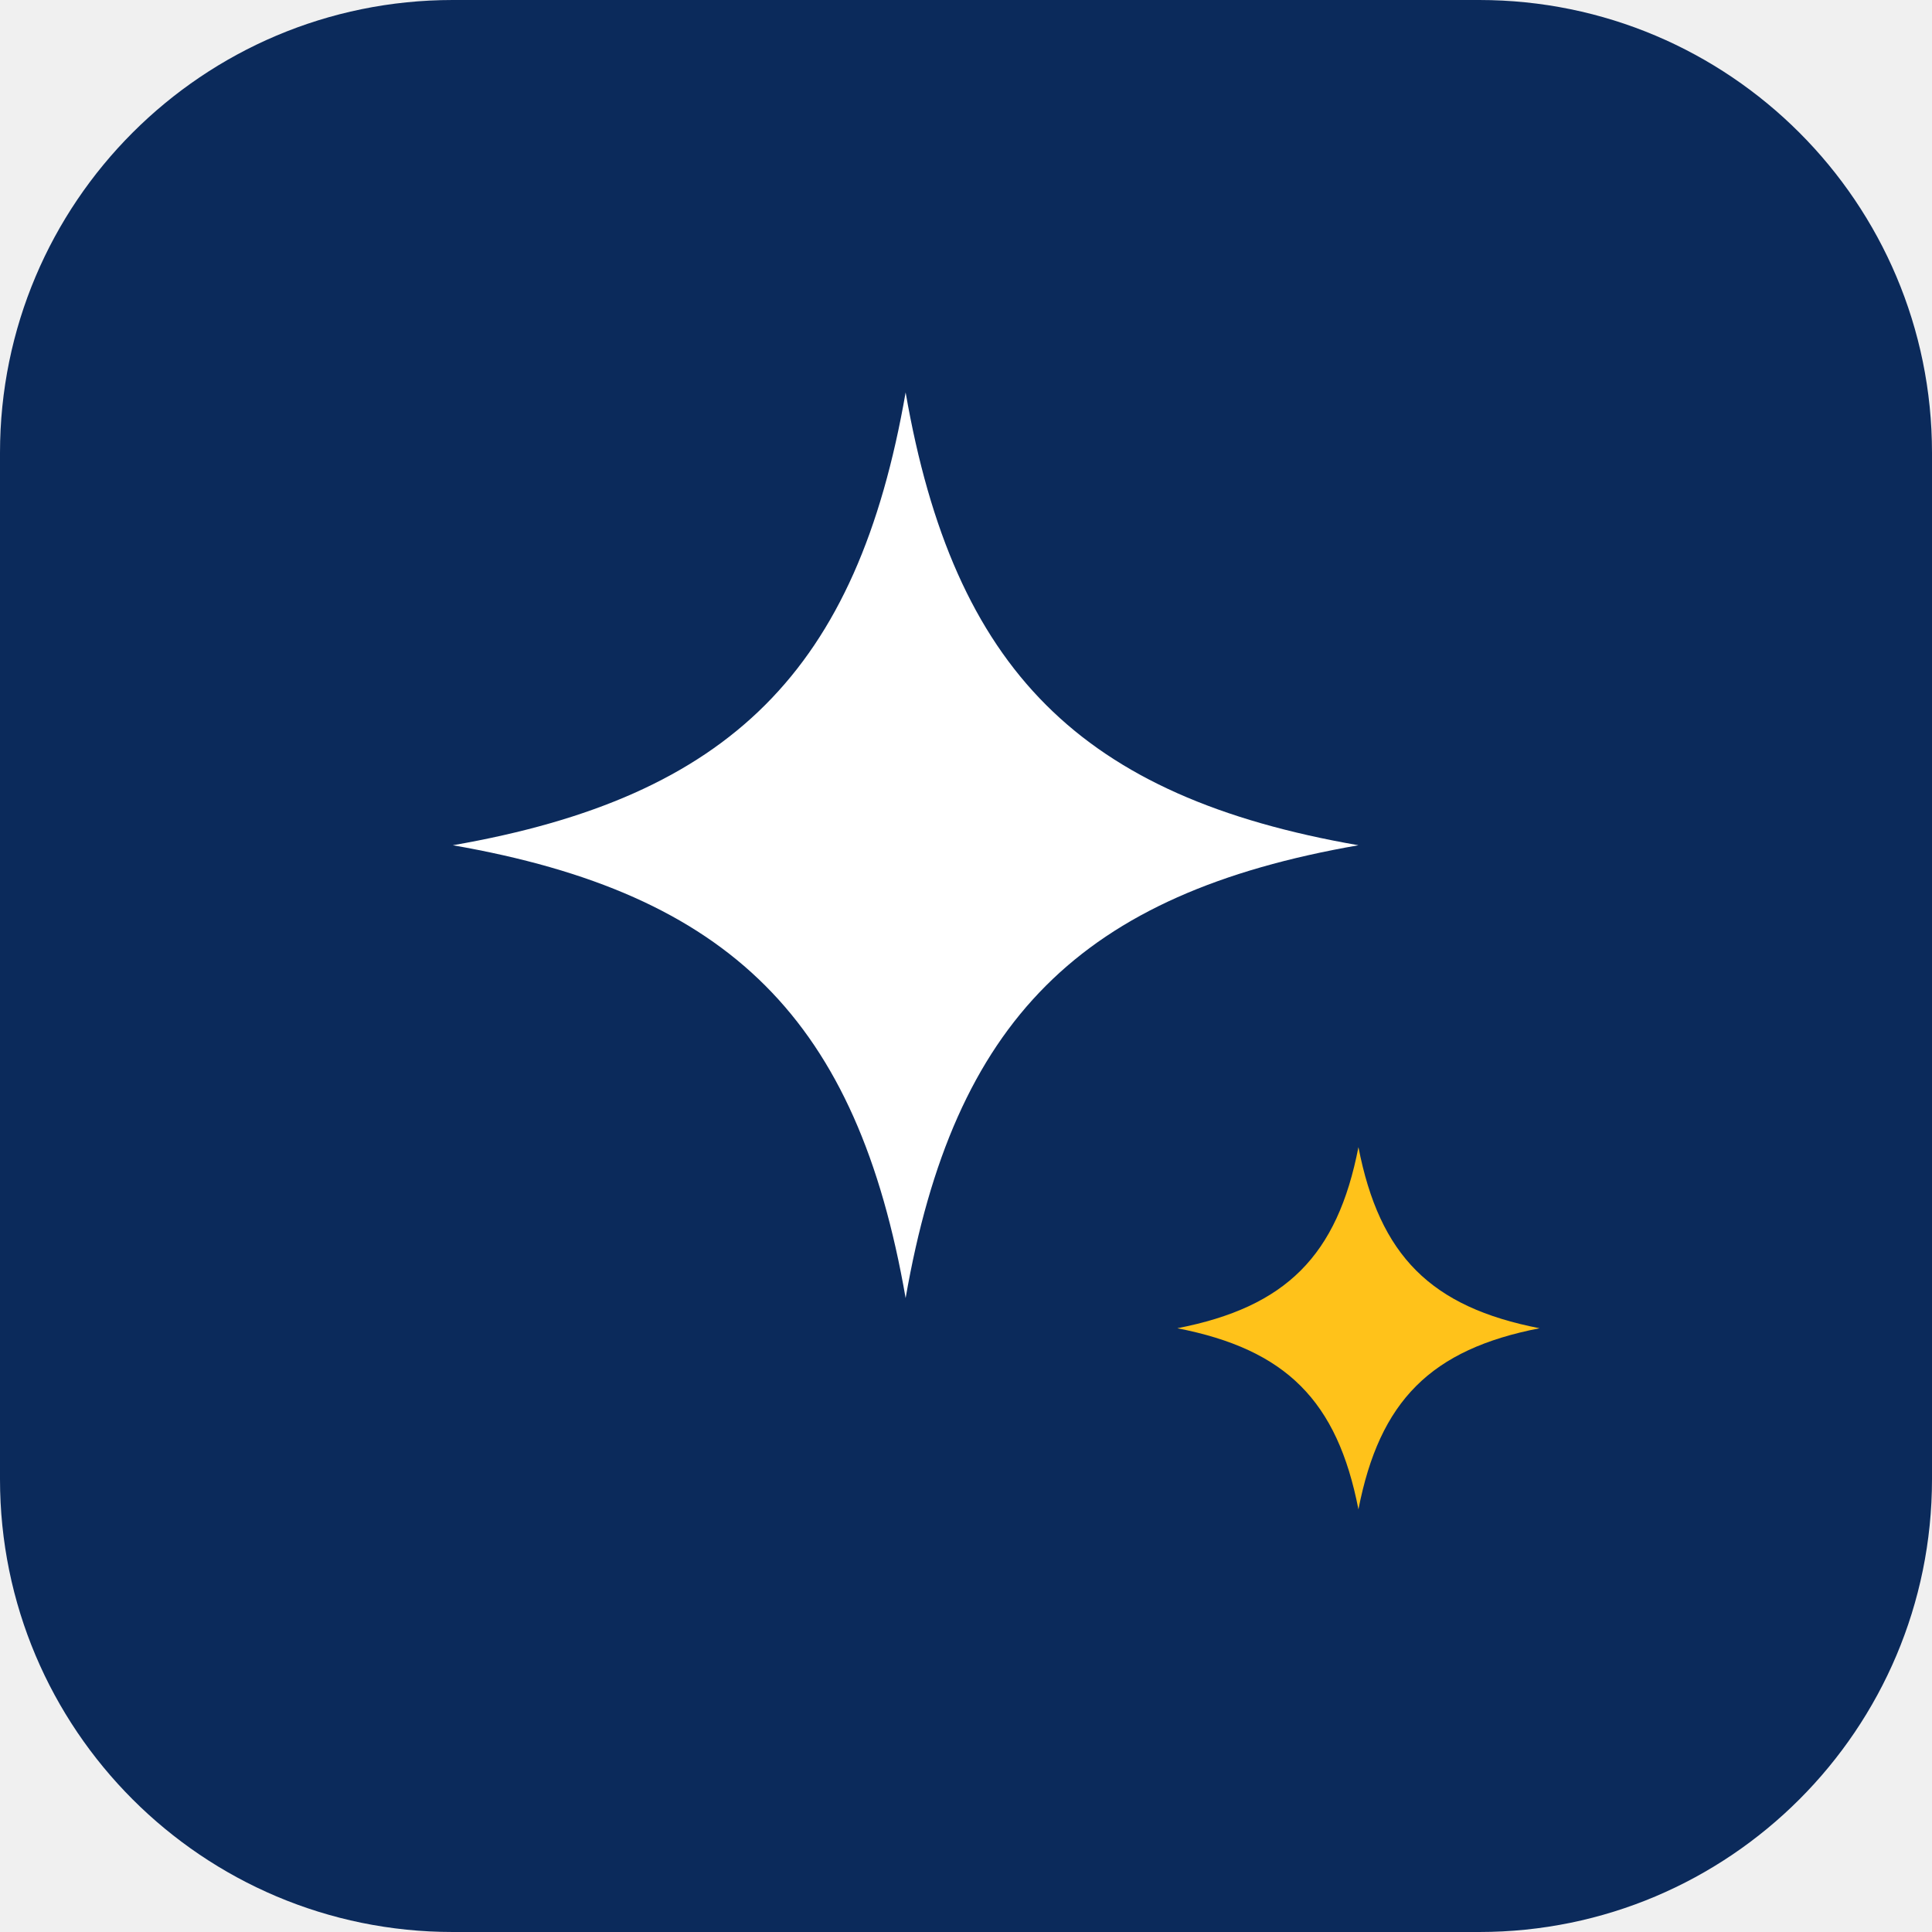
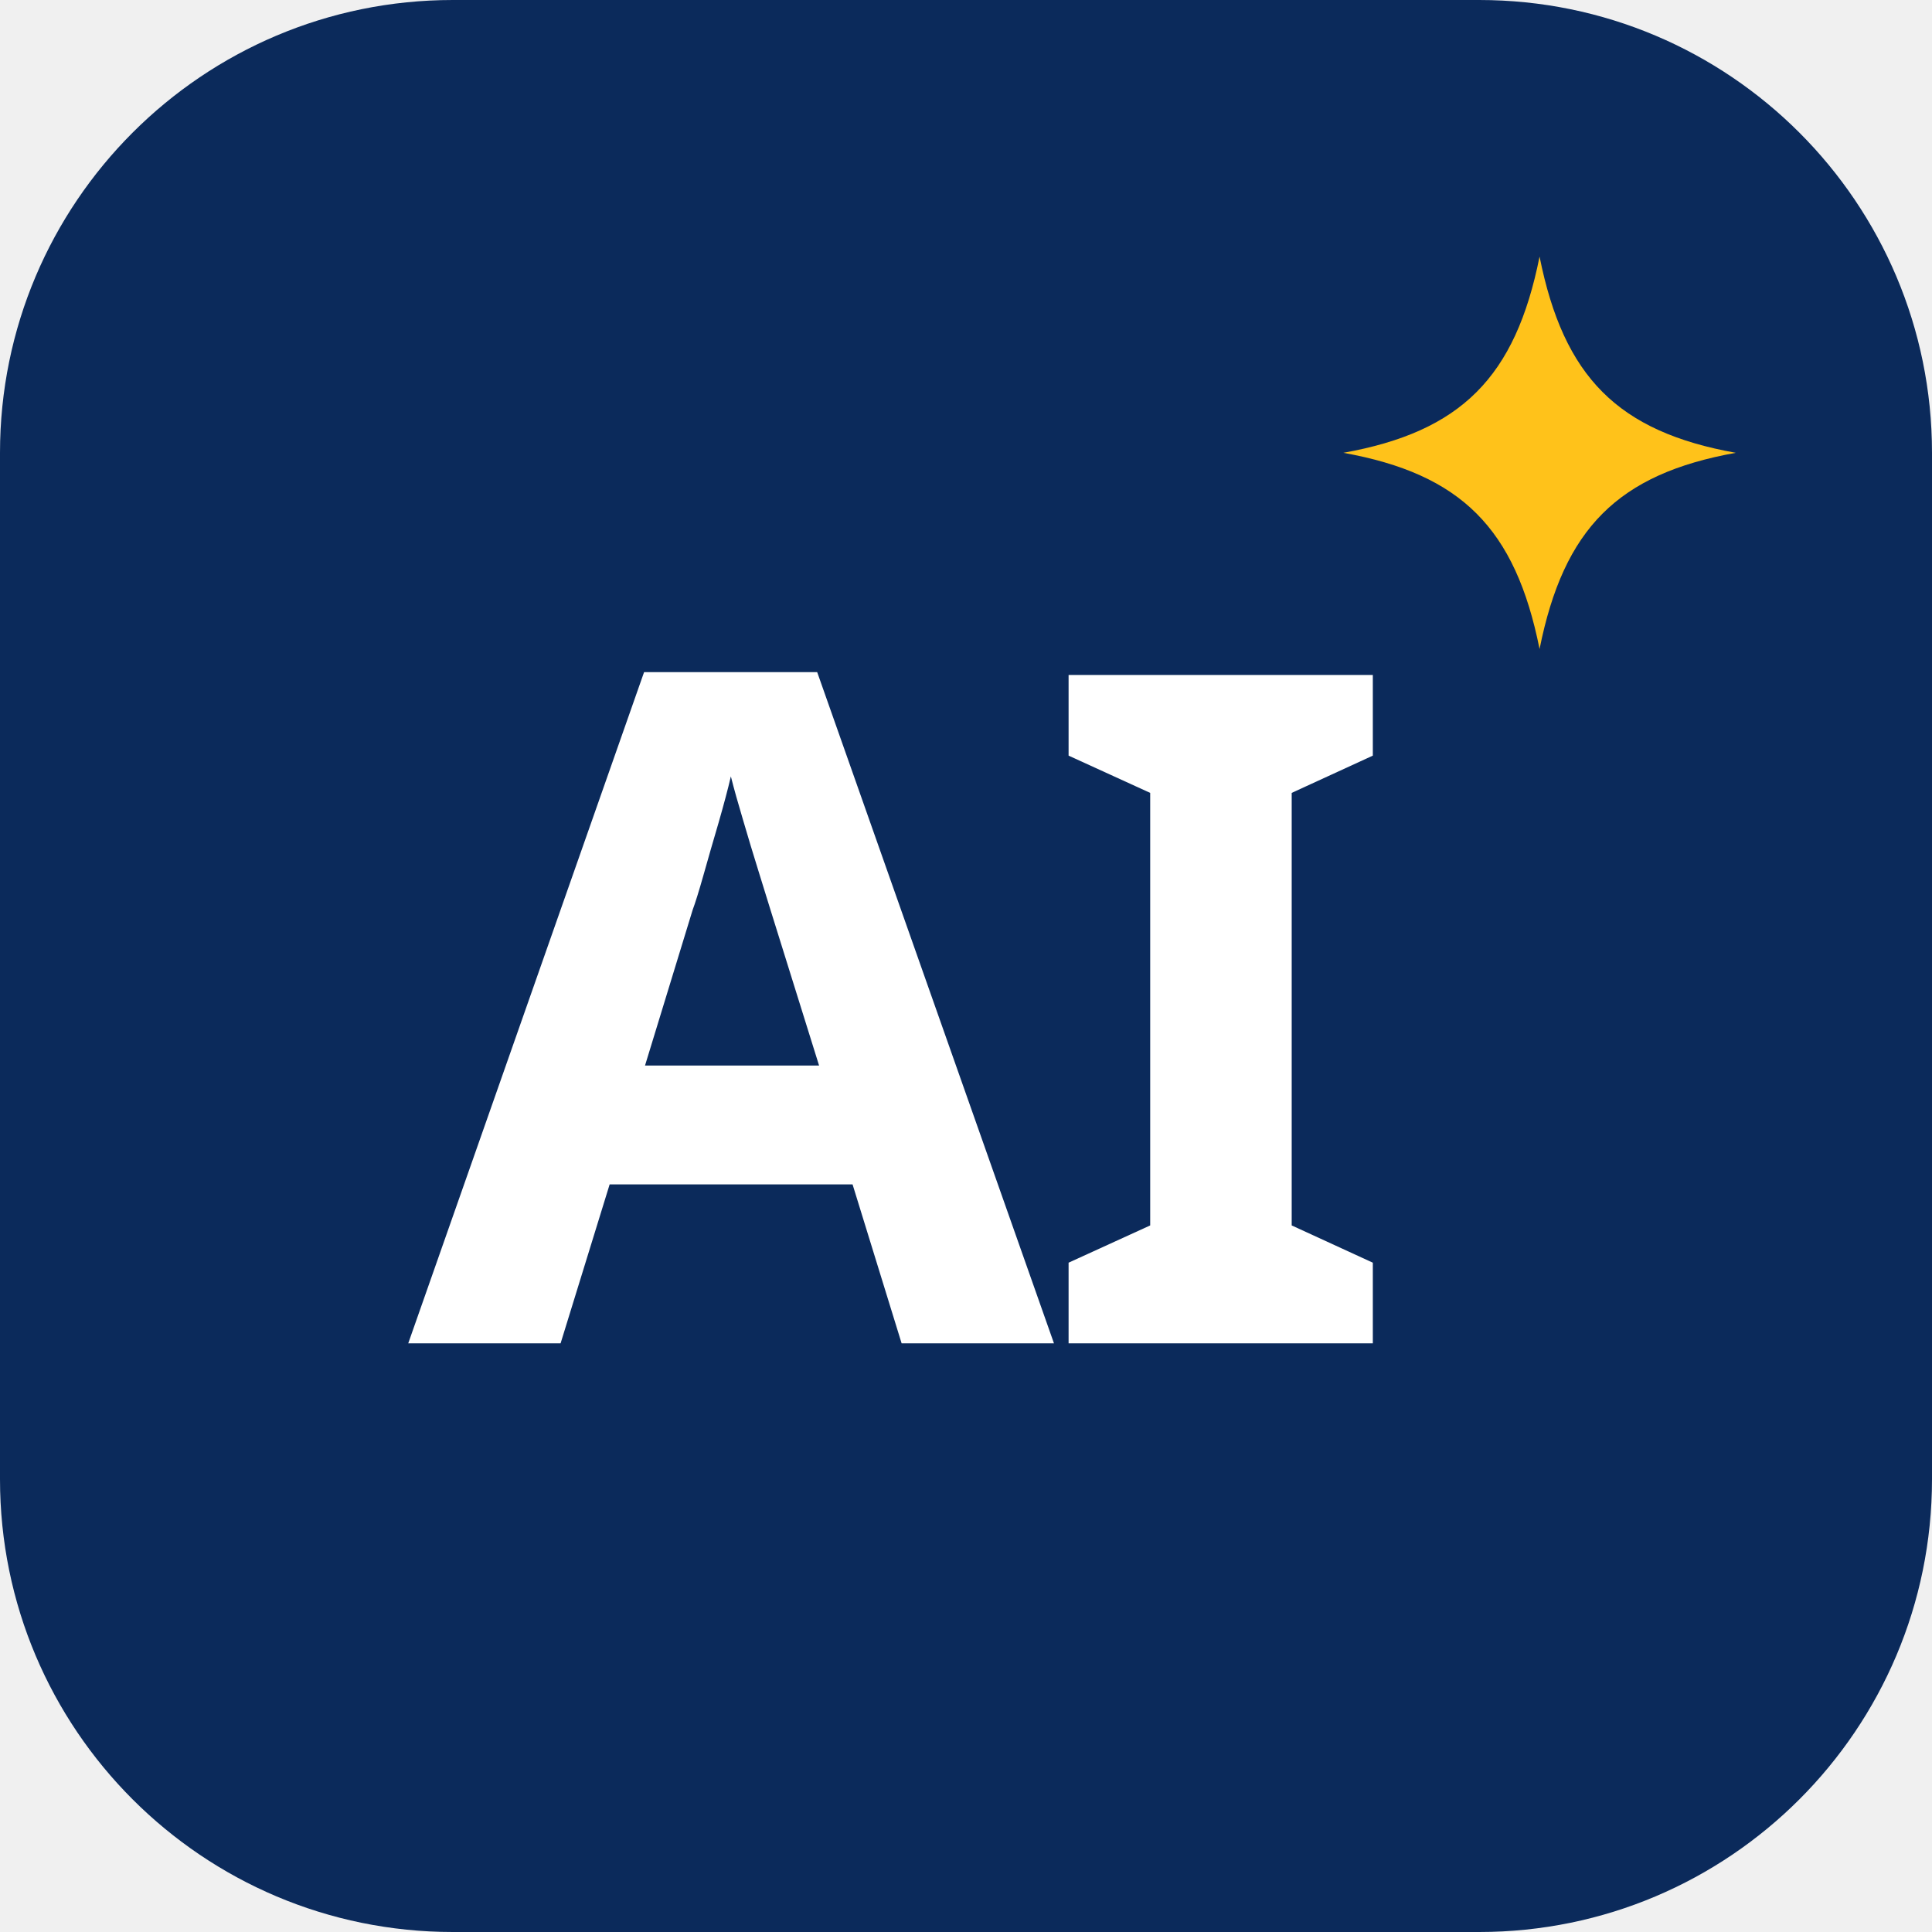
<svg xmlns="http://www.w3.org/2000/svg" viewBox="0 0 64 64" width="512" height="512">
  <rect width="64" height="64" rx="15" fill="#0B2A5B" />
-   <path d="M30 13c1.6 9.2 5.8 13.4 15 15-9.2 1.6-13.4 5.8-15 15-1.6-9.2-5.8-13.4-15-15 9.2-1.6 13.4-5.8 15-15z" fill="#fff" />
-   <path d="M45 38c.7 3.6 2.4 5.3 6 6-3.6.7-5.3 2.4-6 6-.7-3.6-2.4-5.3-6-6 3.6-.7 5.3-2.4 6-6z" fill="#FFC21A" />
+   <text x="30" y="44.5" text-anchor="middle" font-family="Poppins" font-weight="800" font-size="31" letter-spacing="-.5" fill="#fff">AI</text>
+   <path d="M51 8.5c.8 4 2.6 5.8 6.5 6.5-3.9.7-5.7 2.5-6.5 6.5-.8-4-2.6-5.8-6.5-6.5 3.9-.7 5.7-2.5 6.5-6.5z" fill="#FFC21A" />
</svg>
